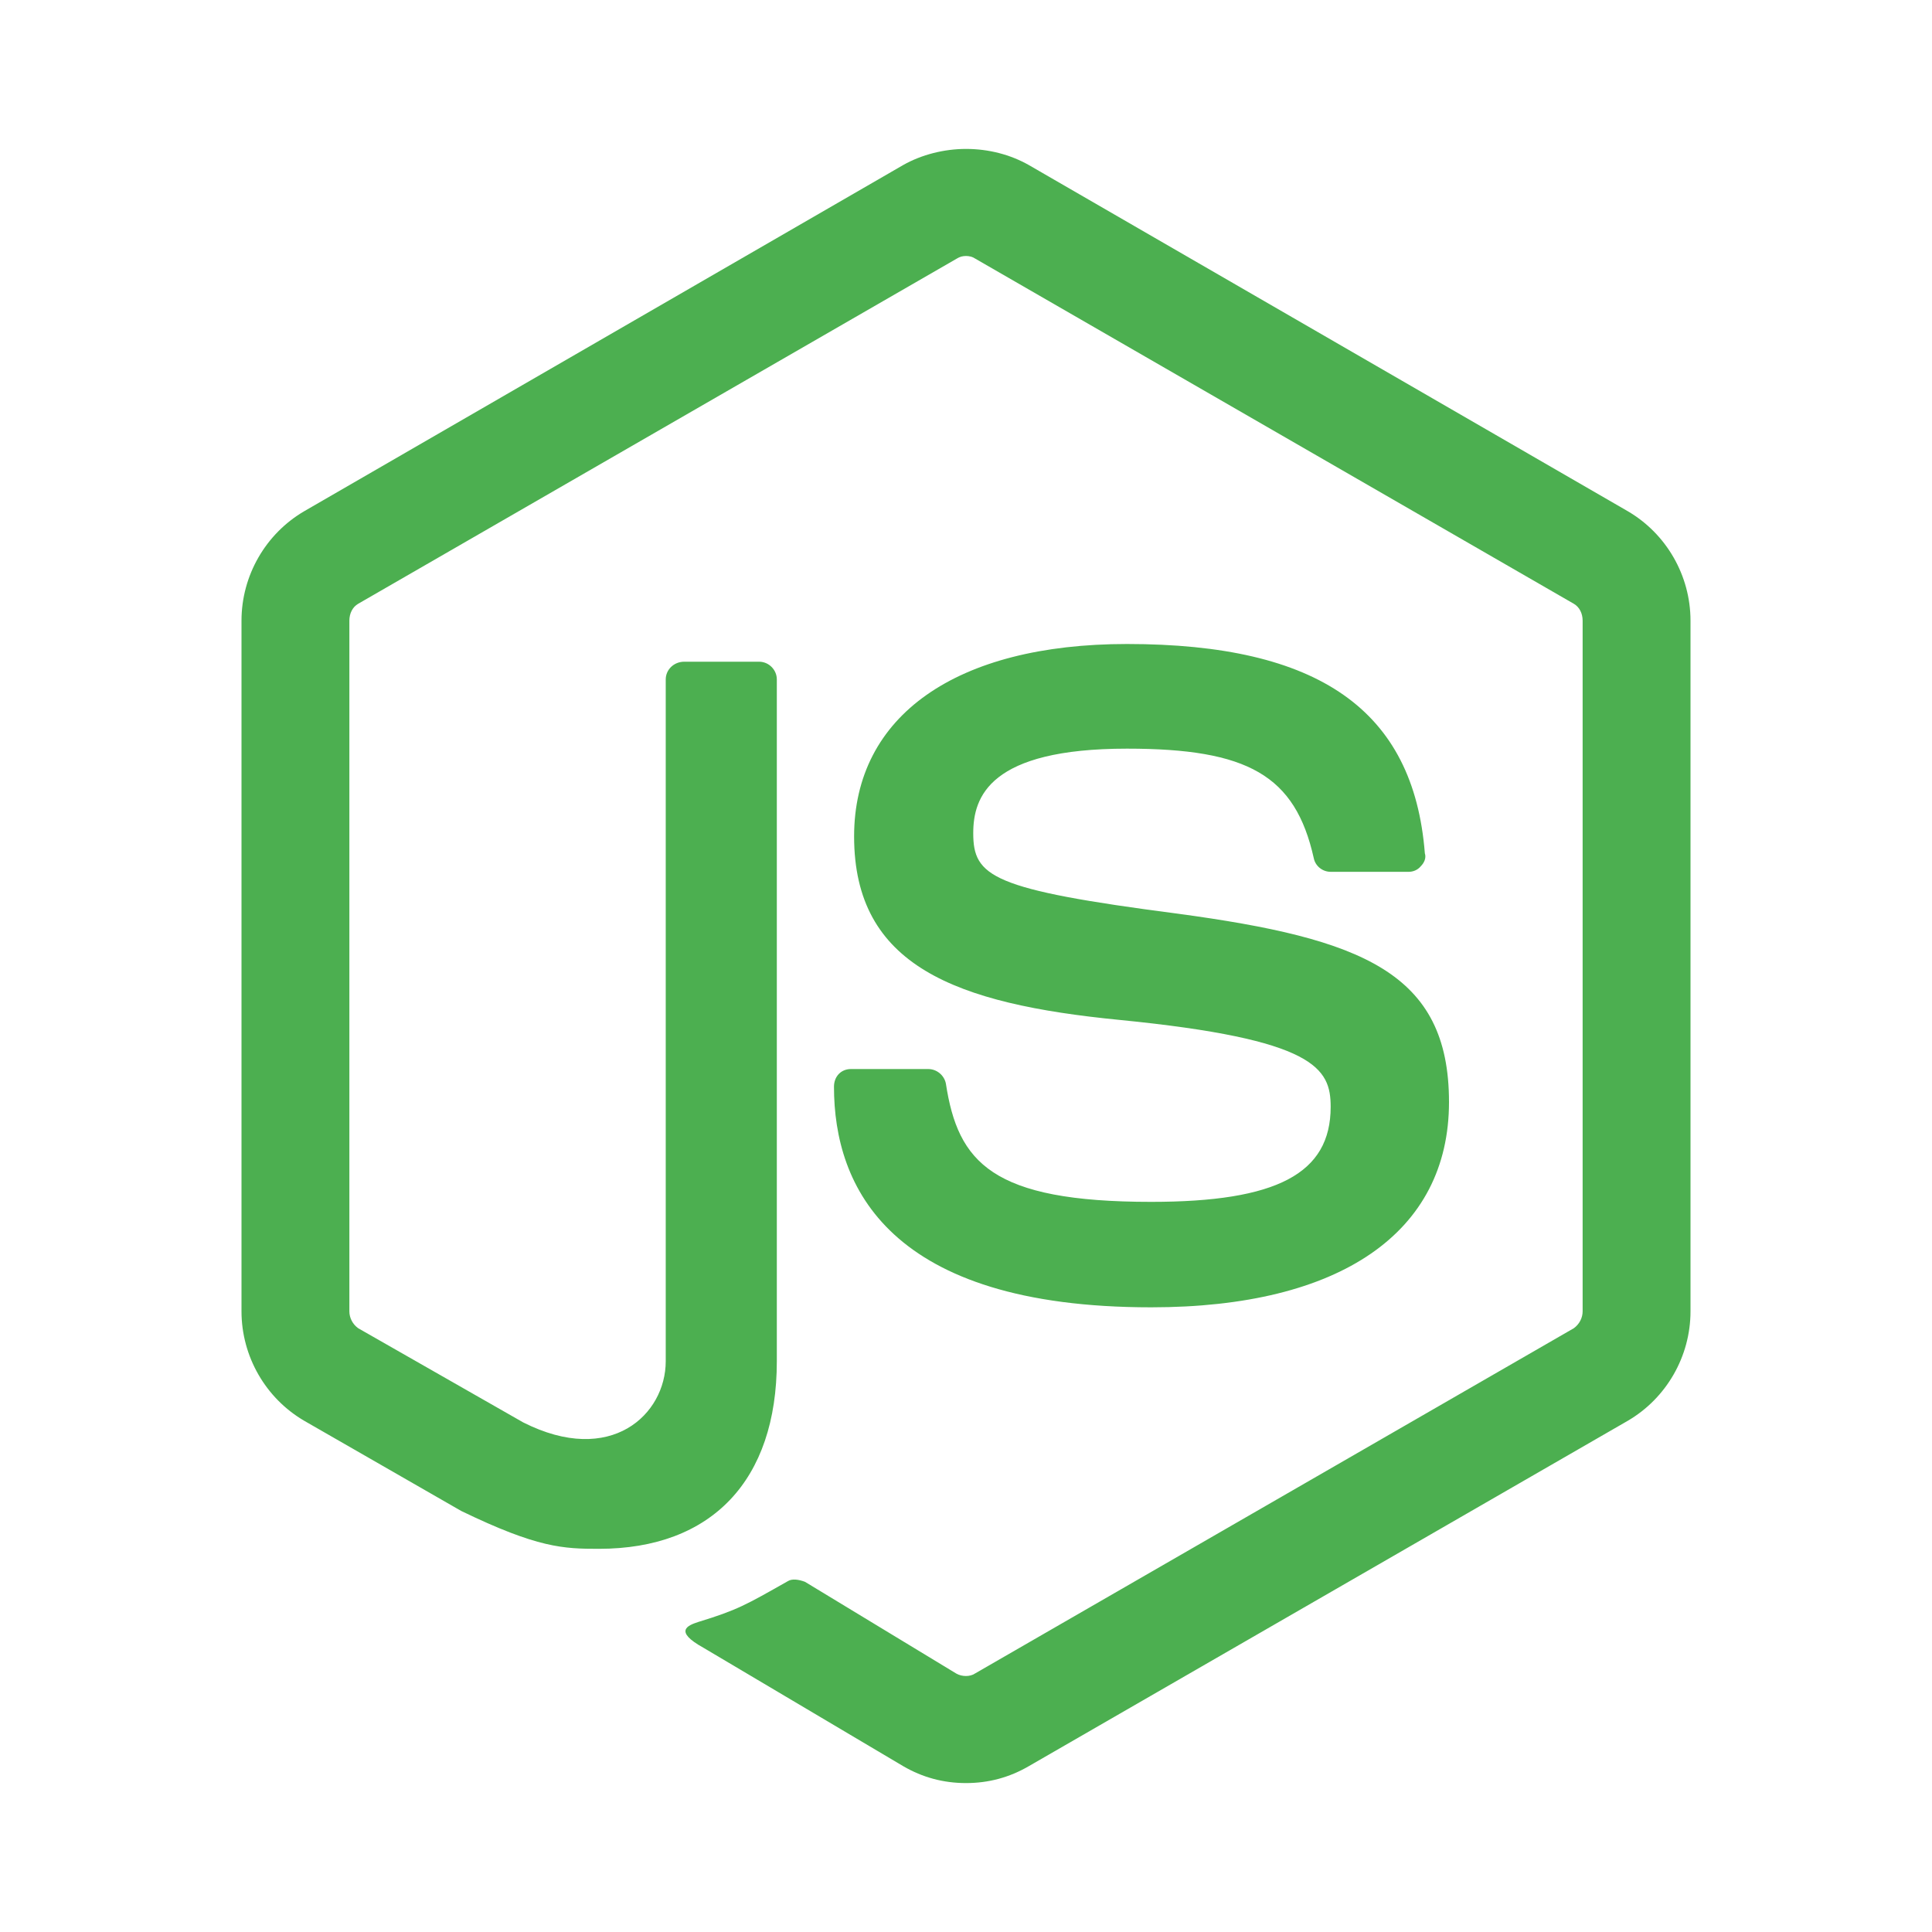
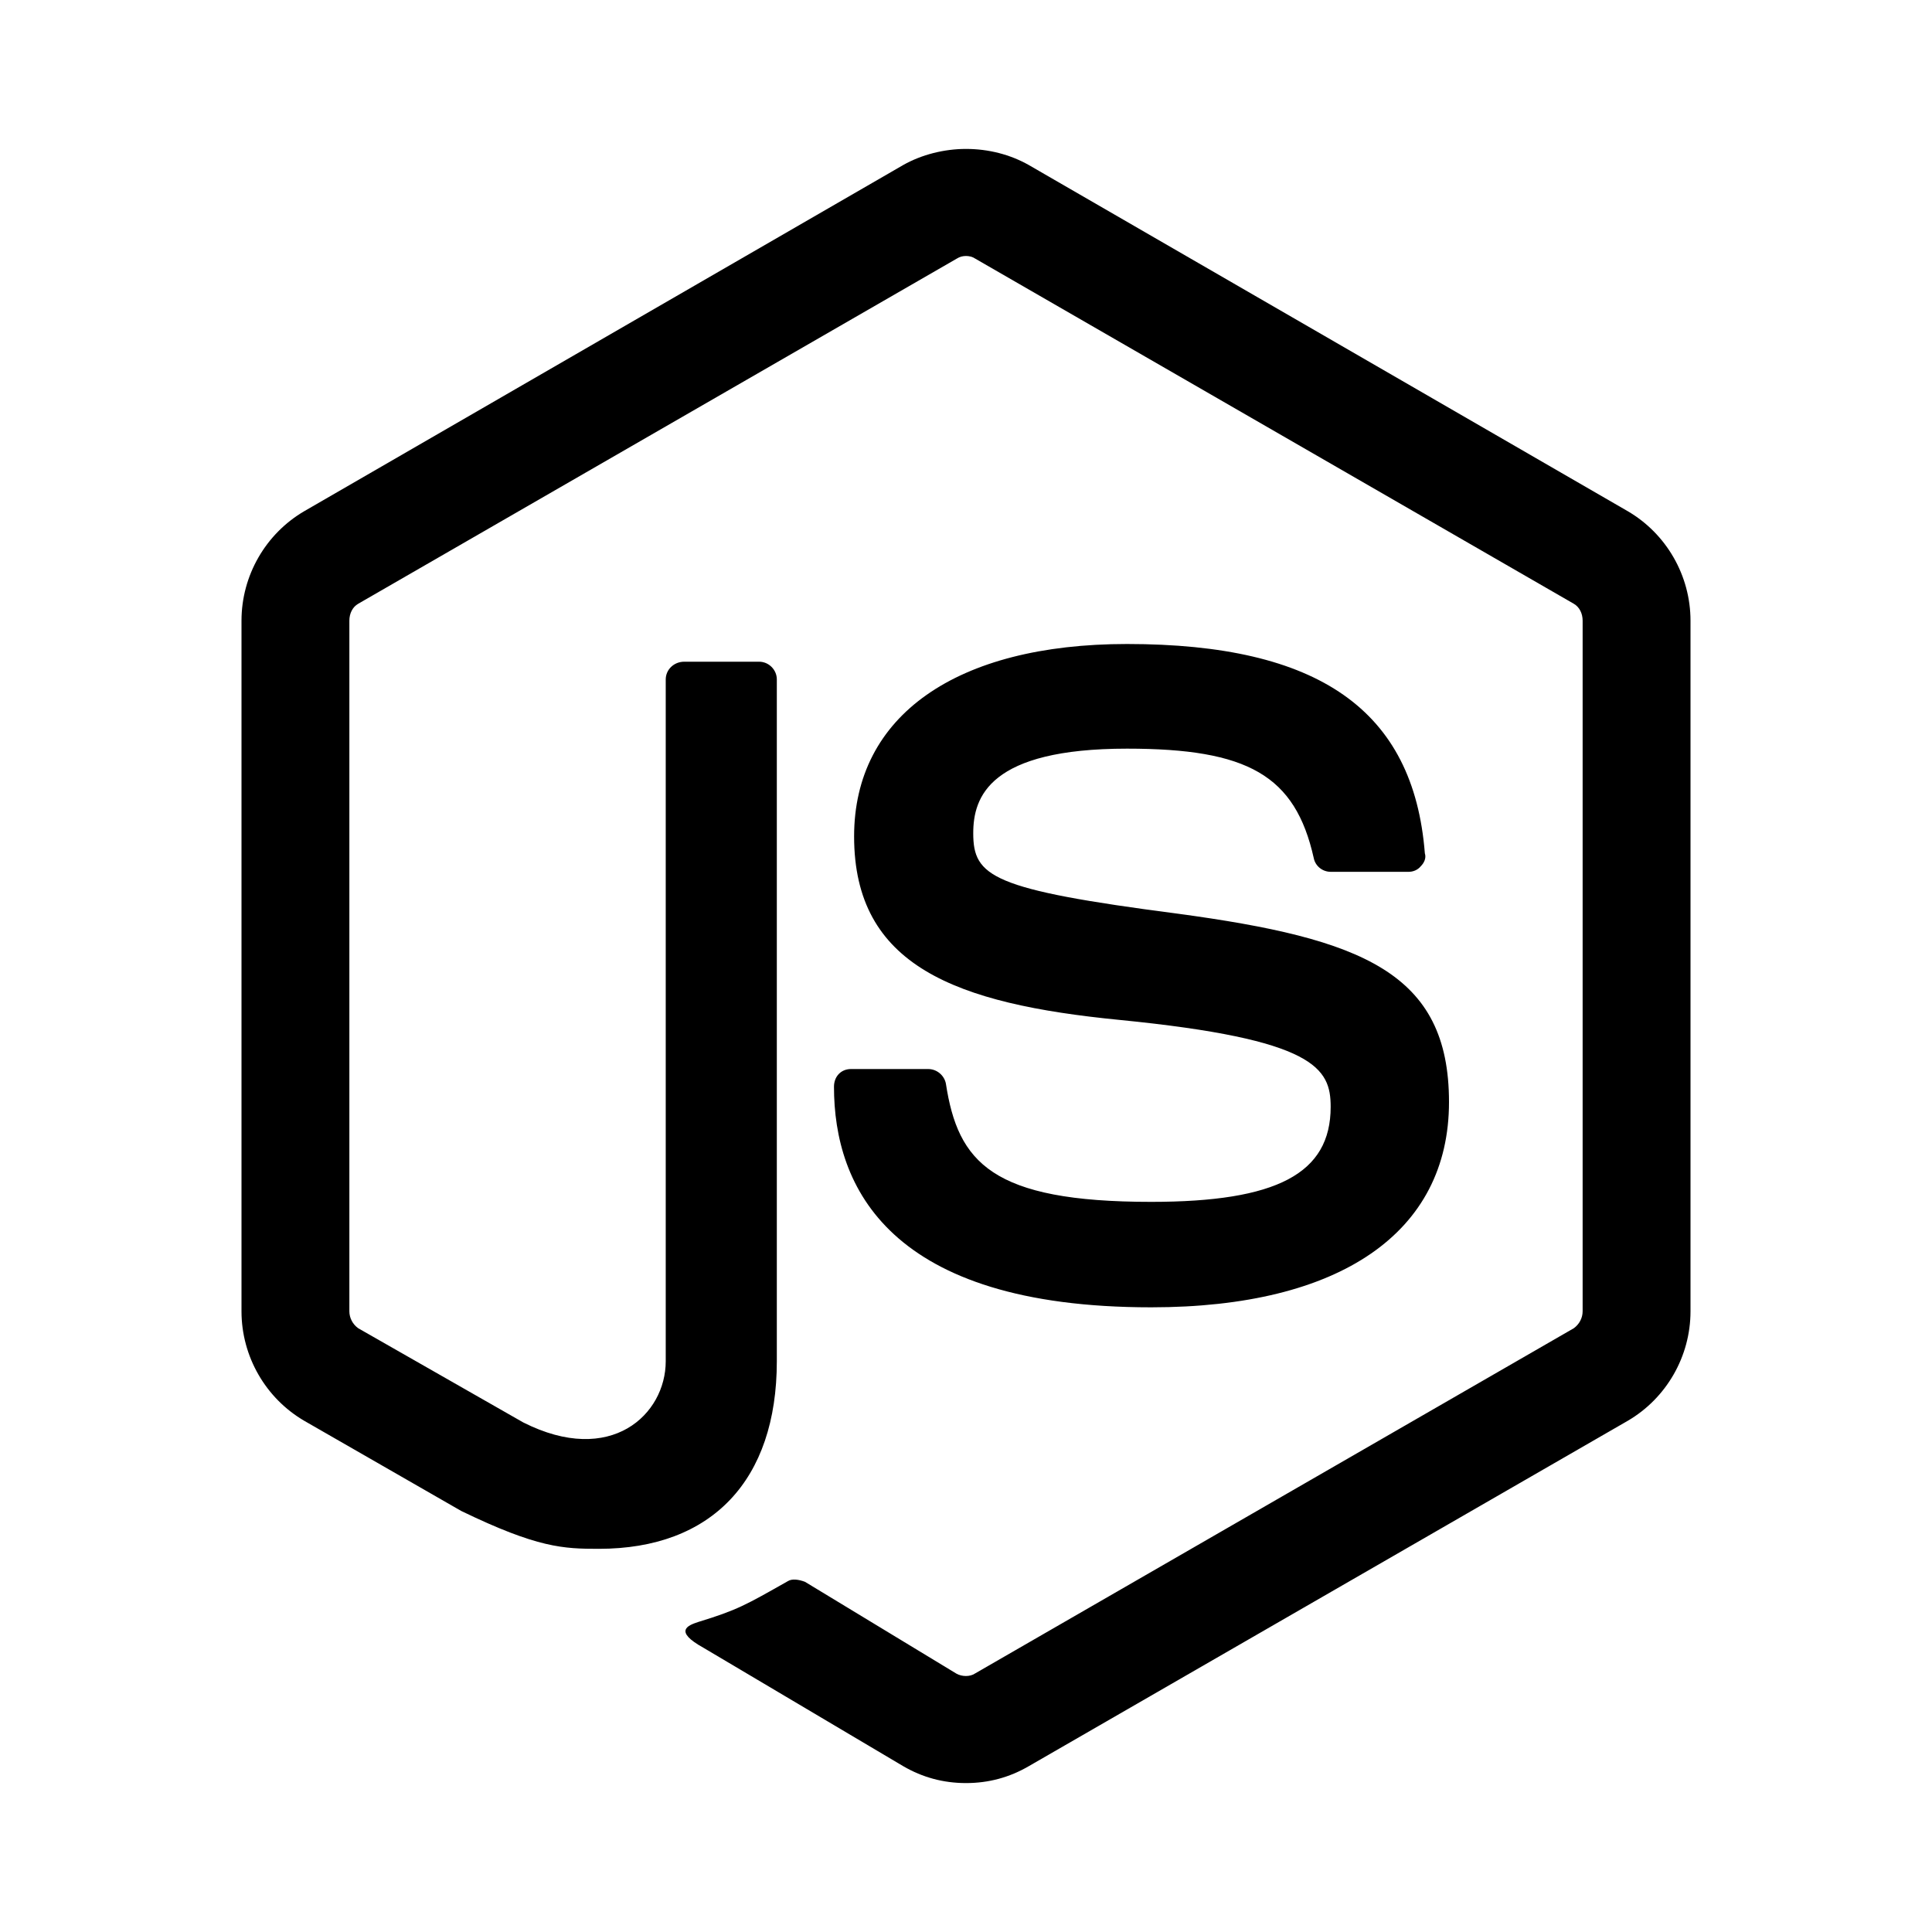
<svg xmlns="http://www.w3.org/2000/svg" version="1.1" width="24" height="24" viewBox="0 0 24 24">
-   <path d="M12,1.85C11.73,1.85 11.45,1.92 11.22,2.05L3.78,6.35C3.3,6.63 3,7.15 3,7.71V16.29C3,16.85 3.3,17.37 3.78,17.65L5.73,18.77C6.68,19.23 7,19.24 7.44,19.24C8.84,19.24 9.65,18.39 9.65,16.91V8.44C9.65,8.32 9.55,8.22 9.43,8.22H8.5C8.37,8.22 8.27,8.32 8.27,8.44V16.91C8.27,17.57 7.59,18.22 6.5,17.67L4.45,16.5C4.38,16.45 4.34,16.37 4.34,16.29V7.71C4.34,7.62 4.38,7.54 4.45,7.5L11.89,3.21C11.95,3.17 12.05,3.17 12.11,3.21L19.55,7.5C19.62,7.54 19.66,7.62 19.66,7.71V16.29C19.66,16.37 19.62,16.45 19.55,16.5L12.11,20.79C12.05,20.83 11.95,20.83 11.88,20.79L10,19.65C9.92,19.62 9.84,19.61 9.79,19.64C9.26,19.94 9.16,20 8.67,20.15C8.55,20.19 8.36,20.26 8.74,20.47L11.22,21.94C11.46,22.08 11.72,22.15 12,22.15C12.28,22.15 12.54,22.08 12.78,21.94L20.22,17.65C20.7,17.37 21,16.85 21,16.29V7.71C21,7.15 20.7,6.63 20.22,6.35L12.78,2.05C12.55,1.92 12.28,1.85 12,1.85M14,8C11.88,8 10.61,8.89 10.61,10.39C10.61,12 11.87,12.47 13.91,12.67C16.34,12.91 16.53,13.27 16.53,13.75C16.53,14.58 15.86,14.93 14.3,14.93C12.32,14.93 11.9,14.44 11.75,13.46C11.73,13.36 11.64,13.28 11.53,13.28H10.57C10.45,13.28 10.36,13.37 10.36,13.5C10.36,14.74 11.04,16.24 14.3,16.24C16.65,16.24 18,15.31 18,13.69C18,12.08 16.92,11.66 14.63,11.35C12.32,11.05 12.09,10.89 12.09,10.35C12.09,9.9 12.29,9.3 14,9.3C15.5,9.3 16.09,9.63 16.32,10.66C16.34,10.76 16.43,10.83 16.53,10.83H17.5C17.55,10.83 17.61,10.81 17.65,10.76C17.69,10.72 17.72,10.66 17.7,10.6C17.56,8.82 16.38,8 14,8Z" fill="#4CAF50" />
+   <path d="M12,1.85C11.73,1.85 11.45,1.92 11.22,2.05L3.78,6.35C3.3,6.63 3,7.15 3,7.71V16.29C3,16.85 3.3,17.37 3.78,17.65L5.73,18.77C6.68,19.23 7,19.24 7.44,19.24C8.84,19.24 9.65,18.39 9.65,16.91V8.44C9.65,8.32 9.55,8.22 9.43,8.22H8.5C8.37,8.22 8.27,8.32 8.27,8.44V16.91C8.27,17.57 7.59,18.22 6.5,17.67L4.45,16.5C4.38,16.45 4.34,16.37 4.34,16.29V7.71C4.34,7.62 4.38,7.54 4.45,7.5L11.89,3.21C11.95,3.17 12.05,3.17 12.11,3.21L19.55,7.5C19.62,7.54 19.66,7.62 19.66,7.71V16.29C19.66,16.37 19.62,16.45 19.55,16.5L12.11,20.79C12.05,20.83 11.95,20.83 11.88,20.79L10,19.65C9.92,19.62 9.84,19.61 9.79,19.64C9.26,19.94 9.16,20 8.67,20.15C8.55,20.19 8.36,20.26 8.74,20.47L11.22,21.94C11.46,22.08 11.72,22.15 12,22.15C12.28,22.15 12.54,22.08 12.78,21.94L20.22,17.65C20.7,17.37 21,16.85 21,16.29V7.71C21,7.15 20.7,6.63 20.22,6.35L12.78,2.05C12.55,1.92 12.28,1.85 12,1.85M14,8C11.88,8 10.61,8.89 10.61,10.39C10.61,12 11.87,12.47 13.91,12.67C16.34,12.91 16.53,13.27 16.53,13.75C16.53,14.58 15.86,14.93 14.3,14.93C12.32,14.93 11.9,14.44 11.75,13.46C11.73,13.36 11.64,13.28 11.53,13.28H10.57C10.45,13.28 10.36,13.37 10.36,13.5C10.36,14.74 11.04,16.24 14.3,16.24C16.65,16.24 18,15.31 18,13.69C18,12.08 16.92,11.66 14.63,11.35C12.32,11.05 12.09,10.89 12.09,10.35C12.09,9.9 12.29,9.3 14,9.3C15.5,9.3 16.09,9.63 16.32,10.66C16.34,10.76 16.43,10.83 16.53,10.83H17.5C17.55,10.83 17.61,10.81 17.65,10.76C17.69,10.72 17.72,10.66 17.7,10.6C17.56,8.82 16.38,8 14,8Z" />
</svg>
